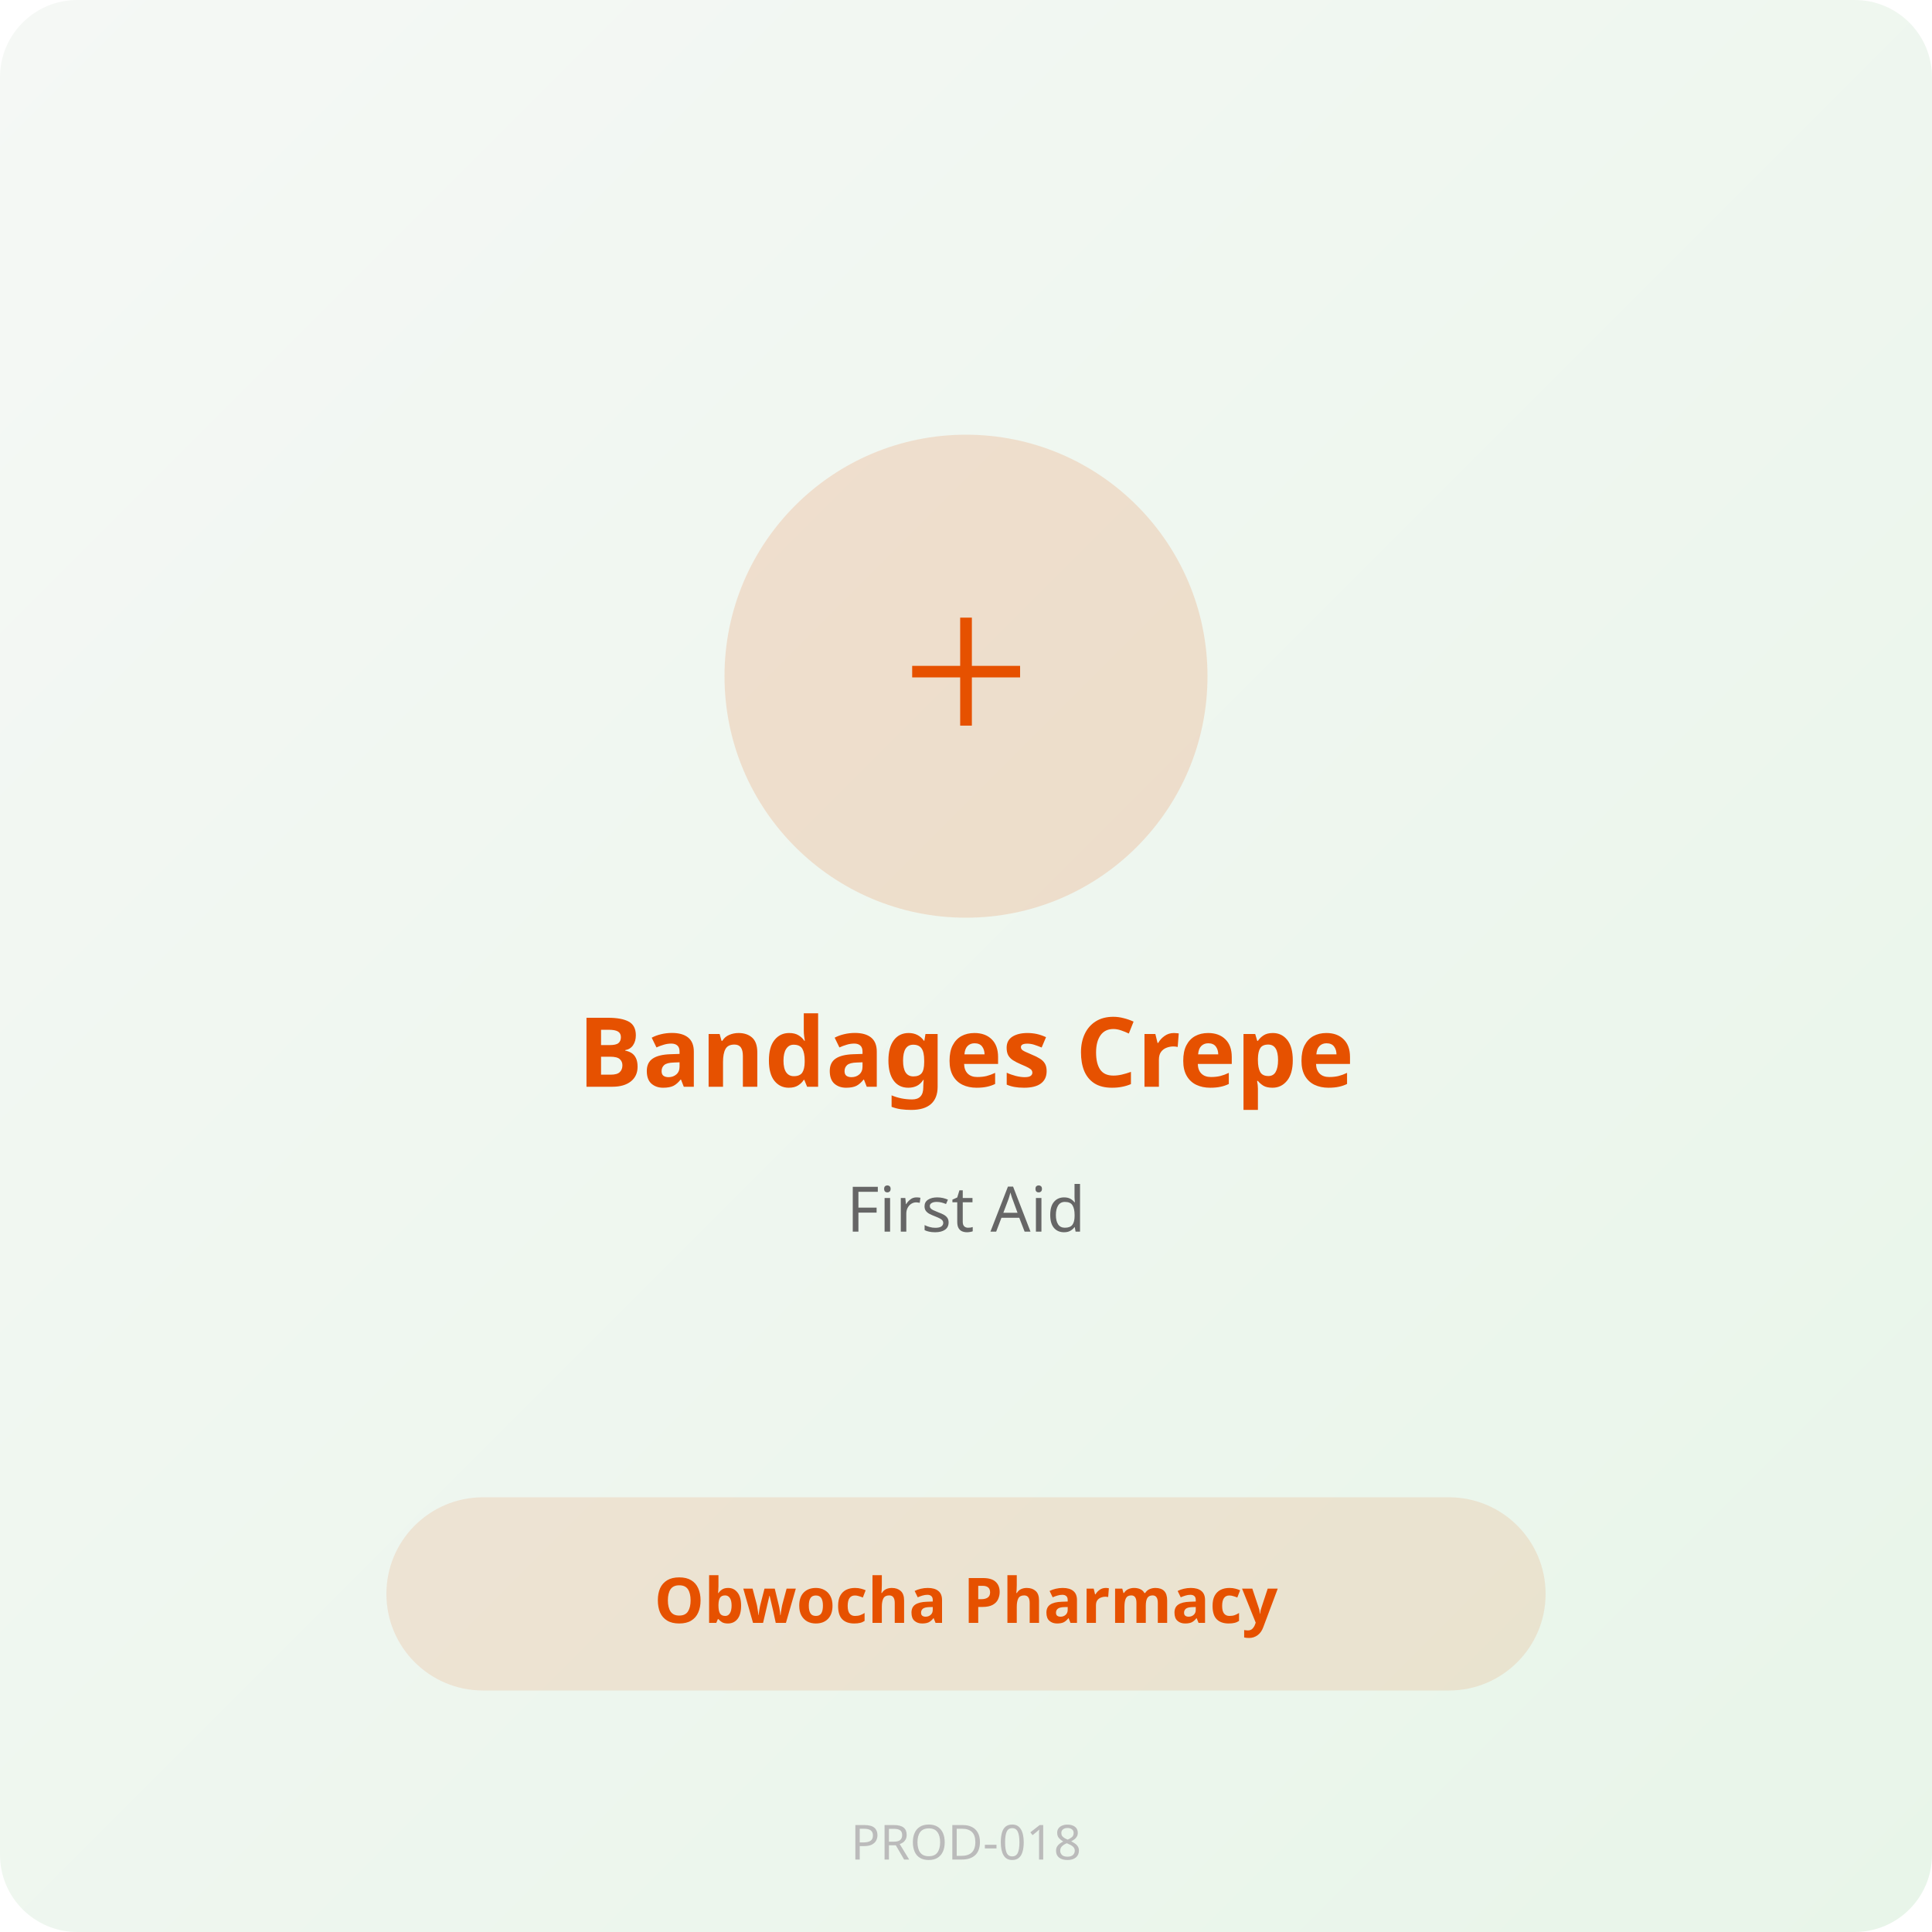
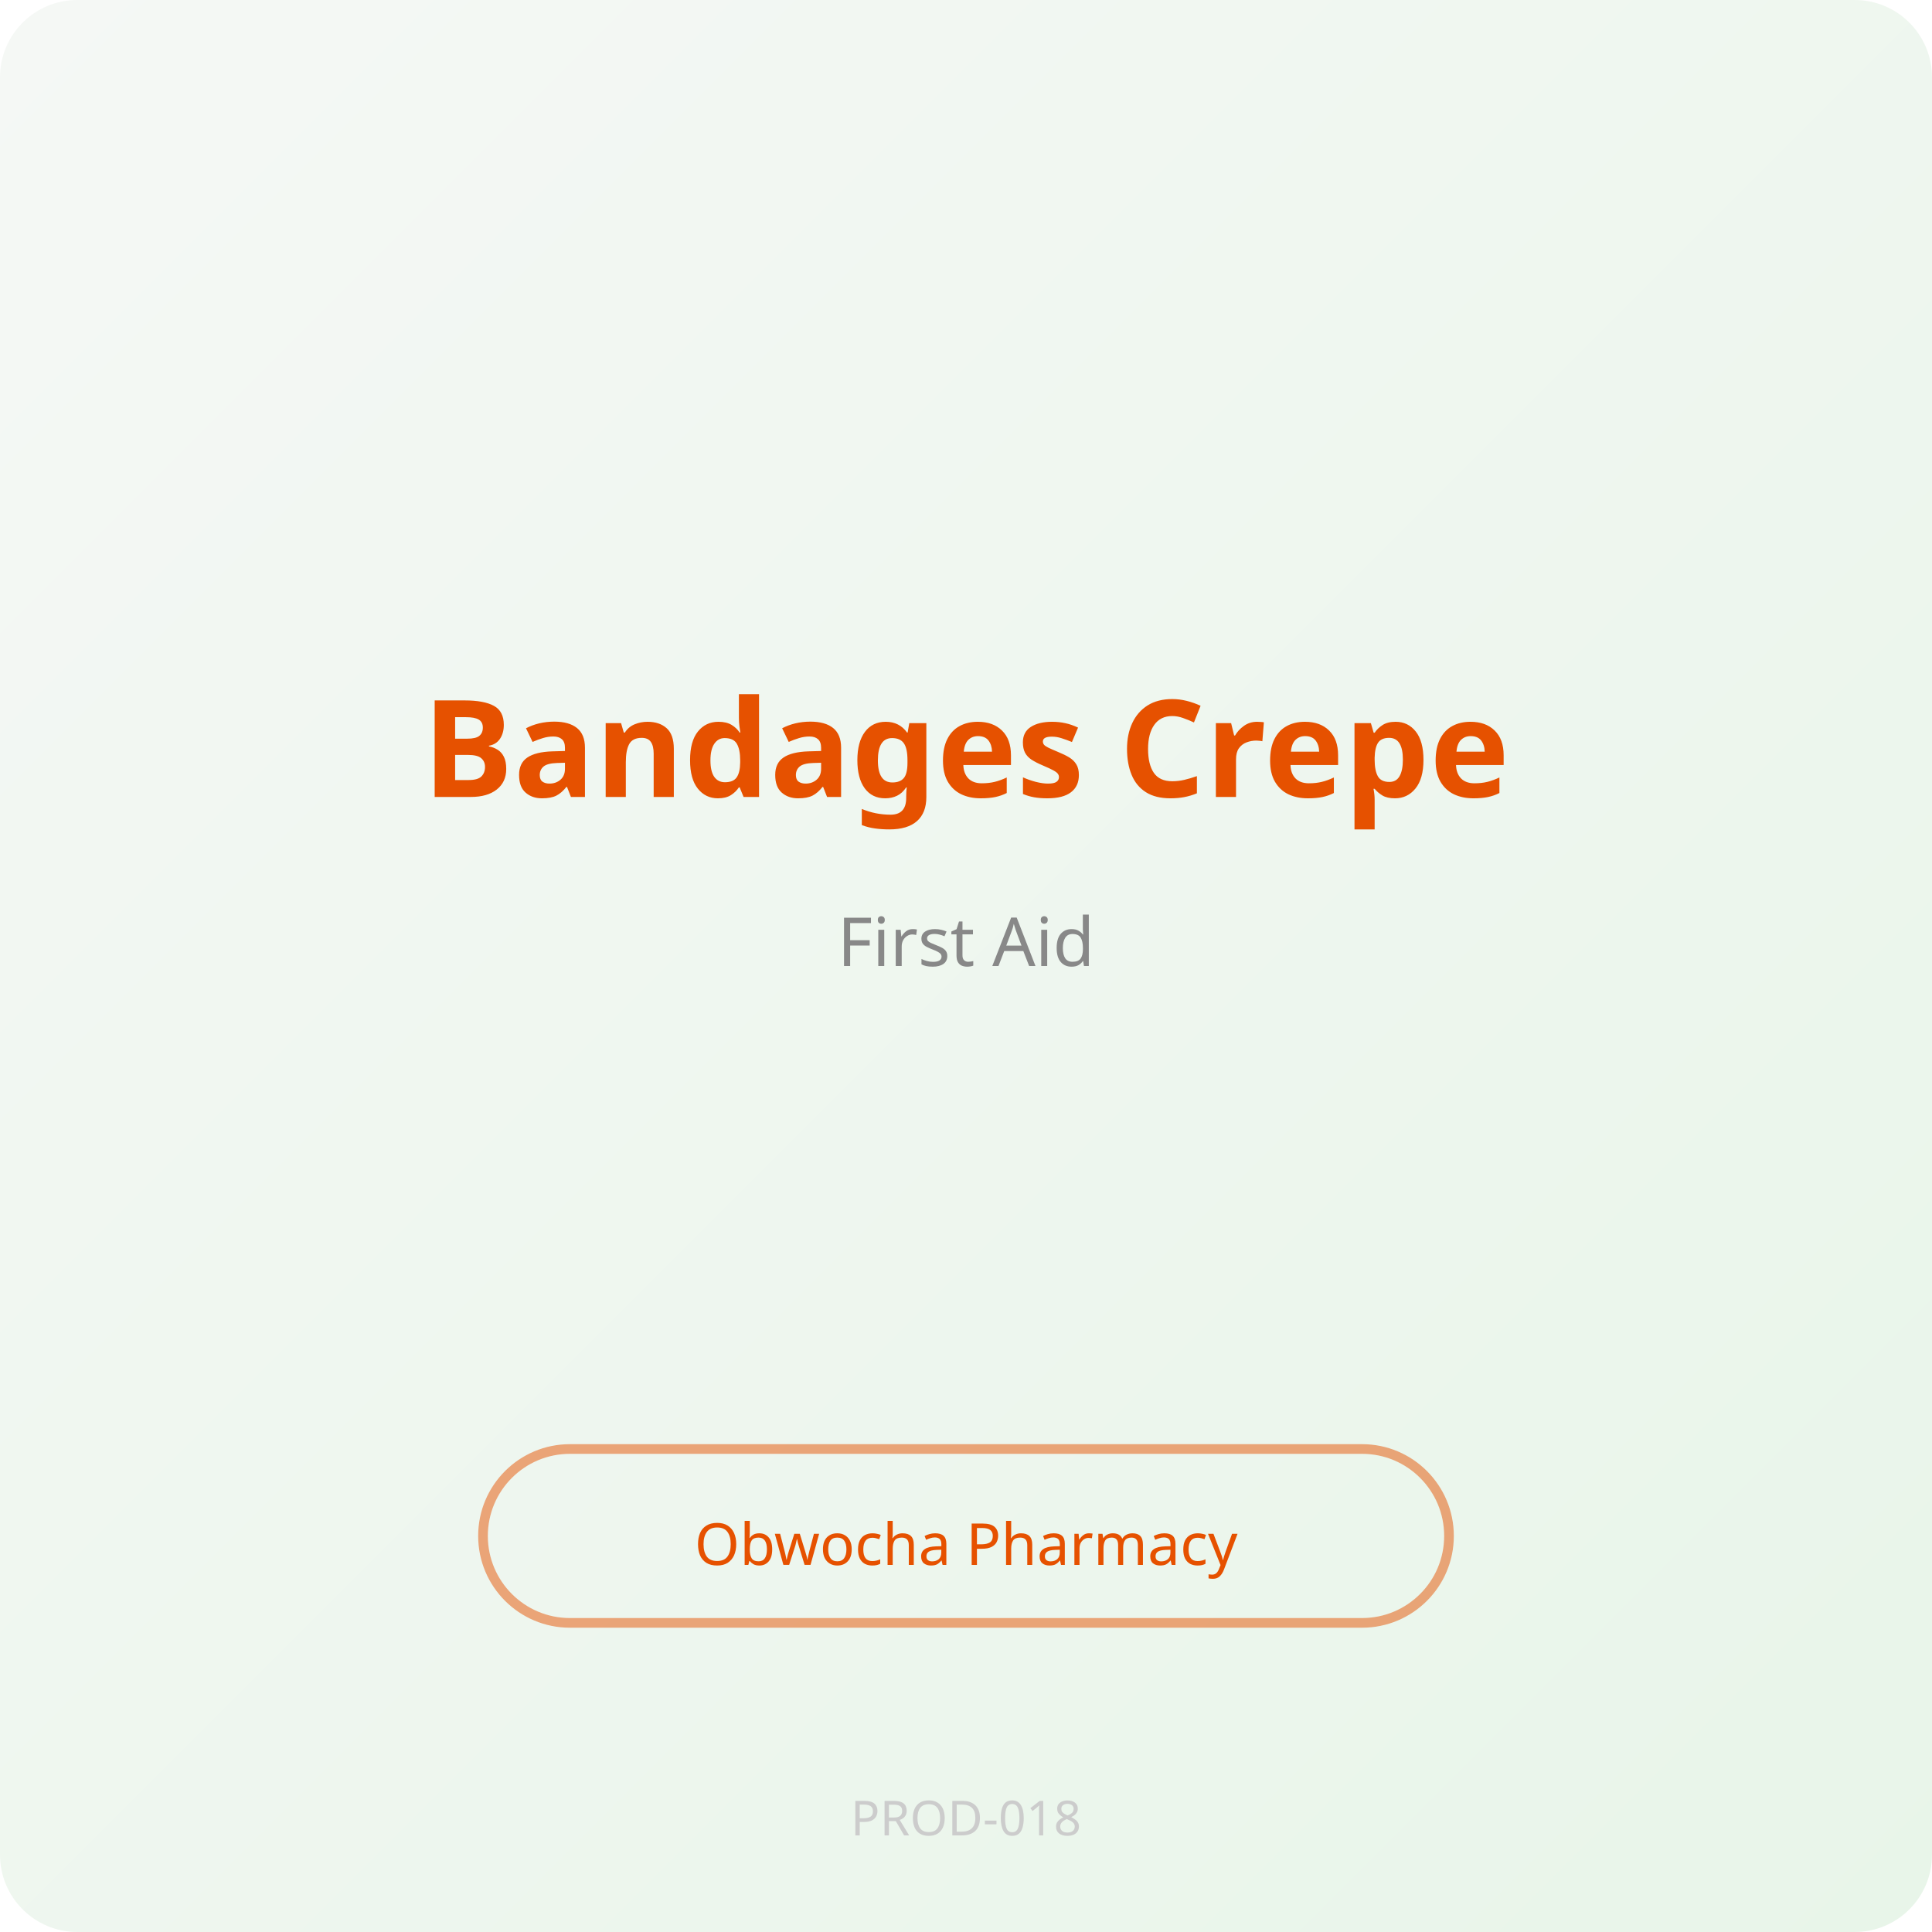
<svg xmlns="http://www.w3.org/2000/svg" width="400" height="400" viewBox="0 0 400 400">
  <defs>
    <linearGradient id="g" x1="0%" y1="0%" x2="100%" y2="100%">
      <stop offset="0%" style="stop-color:#f5f8f5" />
      <stop offset="100%" style="stop-color:#e8f5e9" />
    </linearGradient>
  </defs>
  <rect width="400" height="400" fill="url(#g)" rx="16" />
-   <circle cx="200" cy="140" r="50" fill="#e65100" opacity="0.15" />
-   <text x="200" y="155" text-anchor="middle" font-size="48" fill="#e65100">+</text>
-   <text x="200" y="225" text-anchor="middle" font-family="sans-serif" font-size="20" fill="#e65100" font-weight="bold">Bandages Crepe</text>
-   <text x="200" y="255" text-anchor="middle" font-family="sans-serif" font-size="13" fill="#666">First Aid</text>
-   <rect x="80" y="310" width="240" height="40" rx="20" fill="#e65100" opacity="0.12" />
-   <text x="200" y="336" text-anchor="middle" font-family="sans-serif" font-size="13" fill="#e65100" font-weight="bold">Obwocha Pharmacy</text>
-   <text x="200" y="385" text-anchor="middle" font-family="sans-serif" font-size="10" fill="#bbb">PROD-018</text>
+   <text x="200" y="165" text-anchor="middle" font-family="sans-serif" font-size="28" fill="#e65100" font-weight="bold">Bandages Crepe</text>
+   <text x="200" y="200" text-anchor="middle" font-family="sans-serif" font-size="14" fill="#888">First Aid</text>
+   <rect x="100" y="300" width="200" height="36" rx="18" fill="none" stroke="#e65100" stroke-width="2" opacity="0.5" />
+   <text x="200" y="324" text-anchor="middle" font-family="sans-serif" font-size="12" fill="#e65100">Obwocha Pharmacy</text>
+   <text x="200" y="380" text-anchor="middle" font-family="sans-serif" font-size="10" fill="#ccc">PROD-018</text>
</svg>
